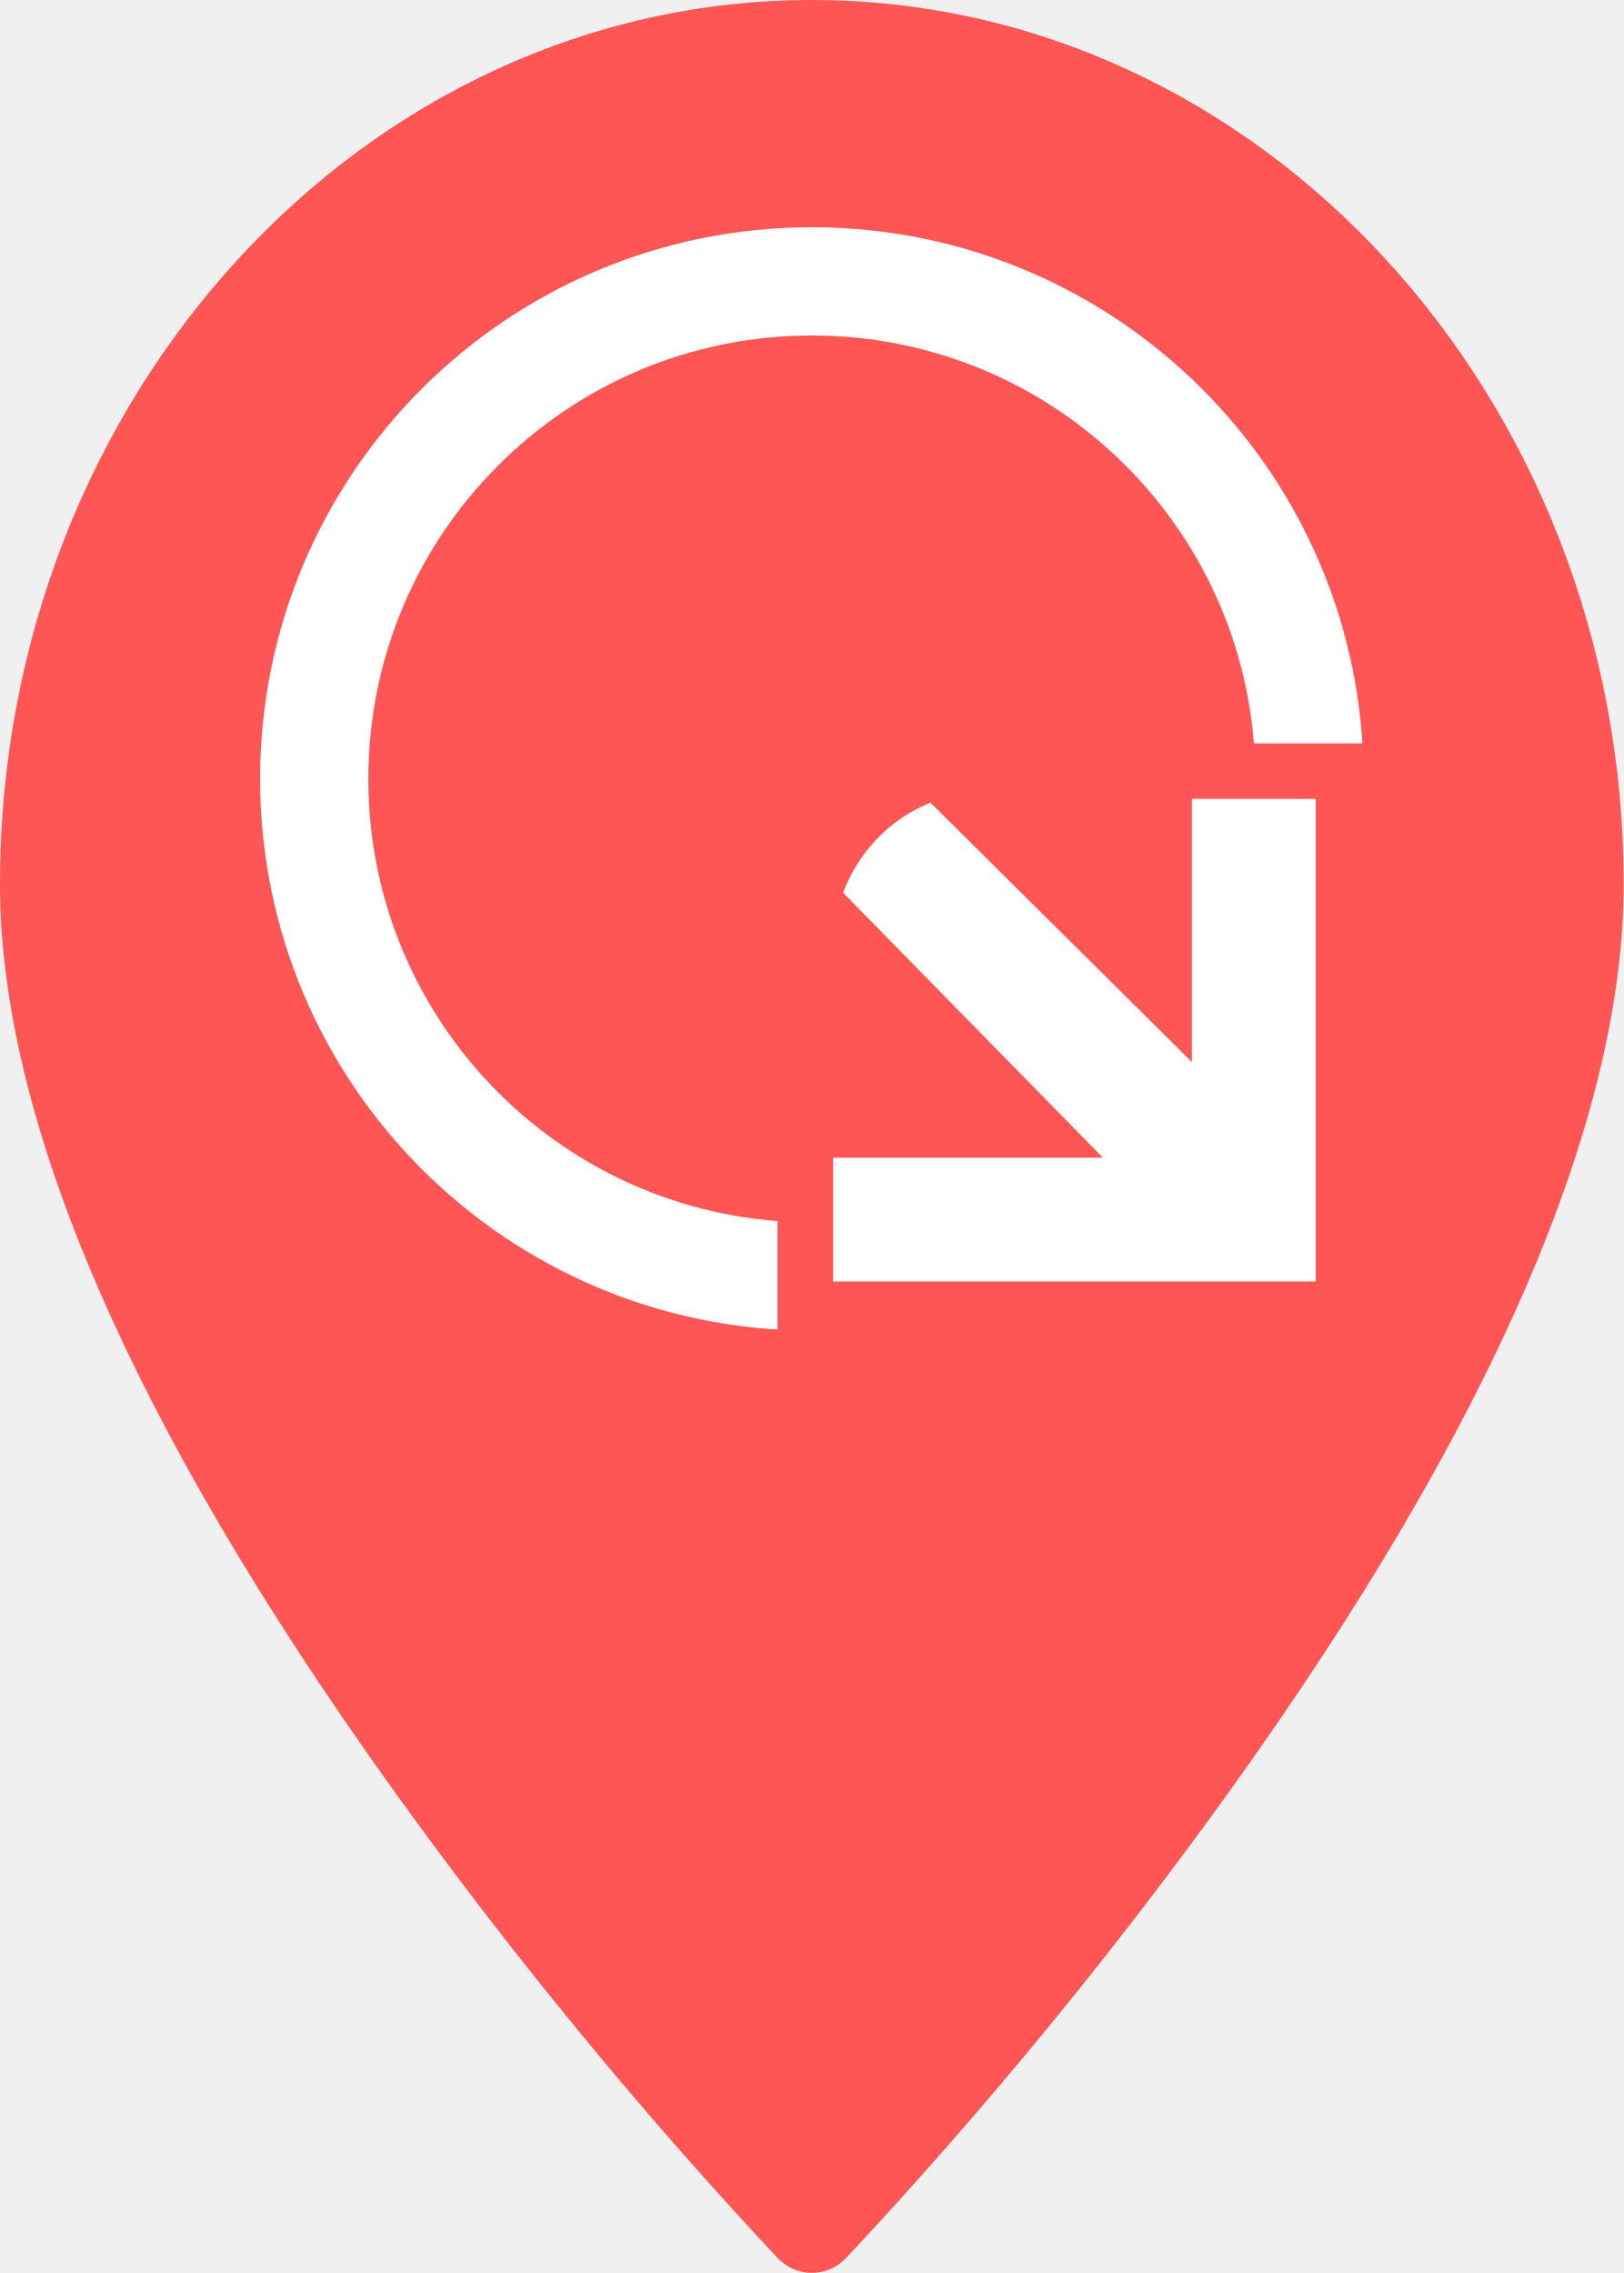
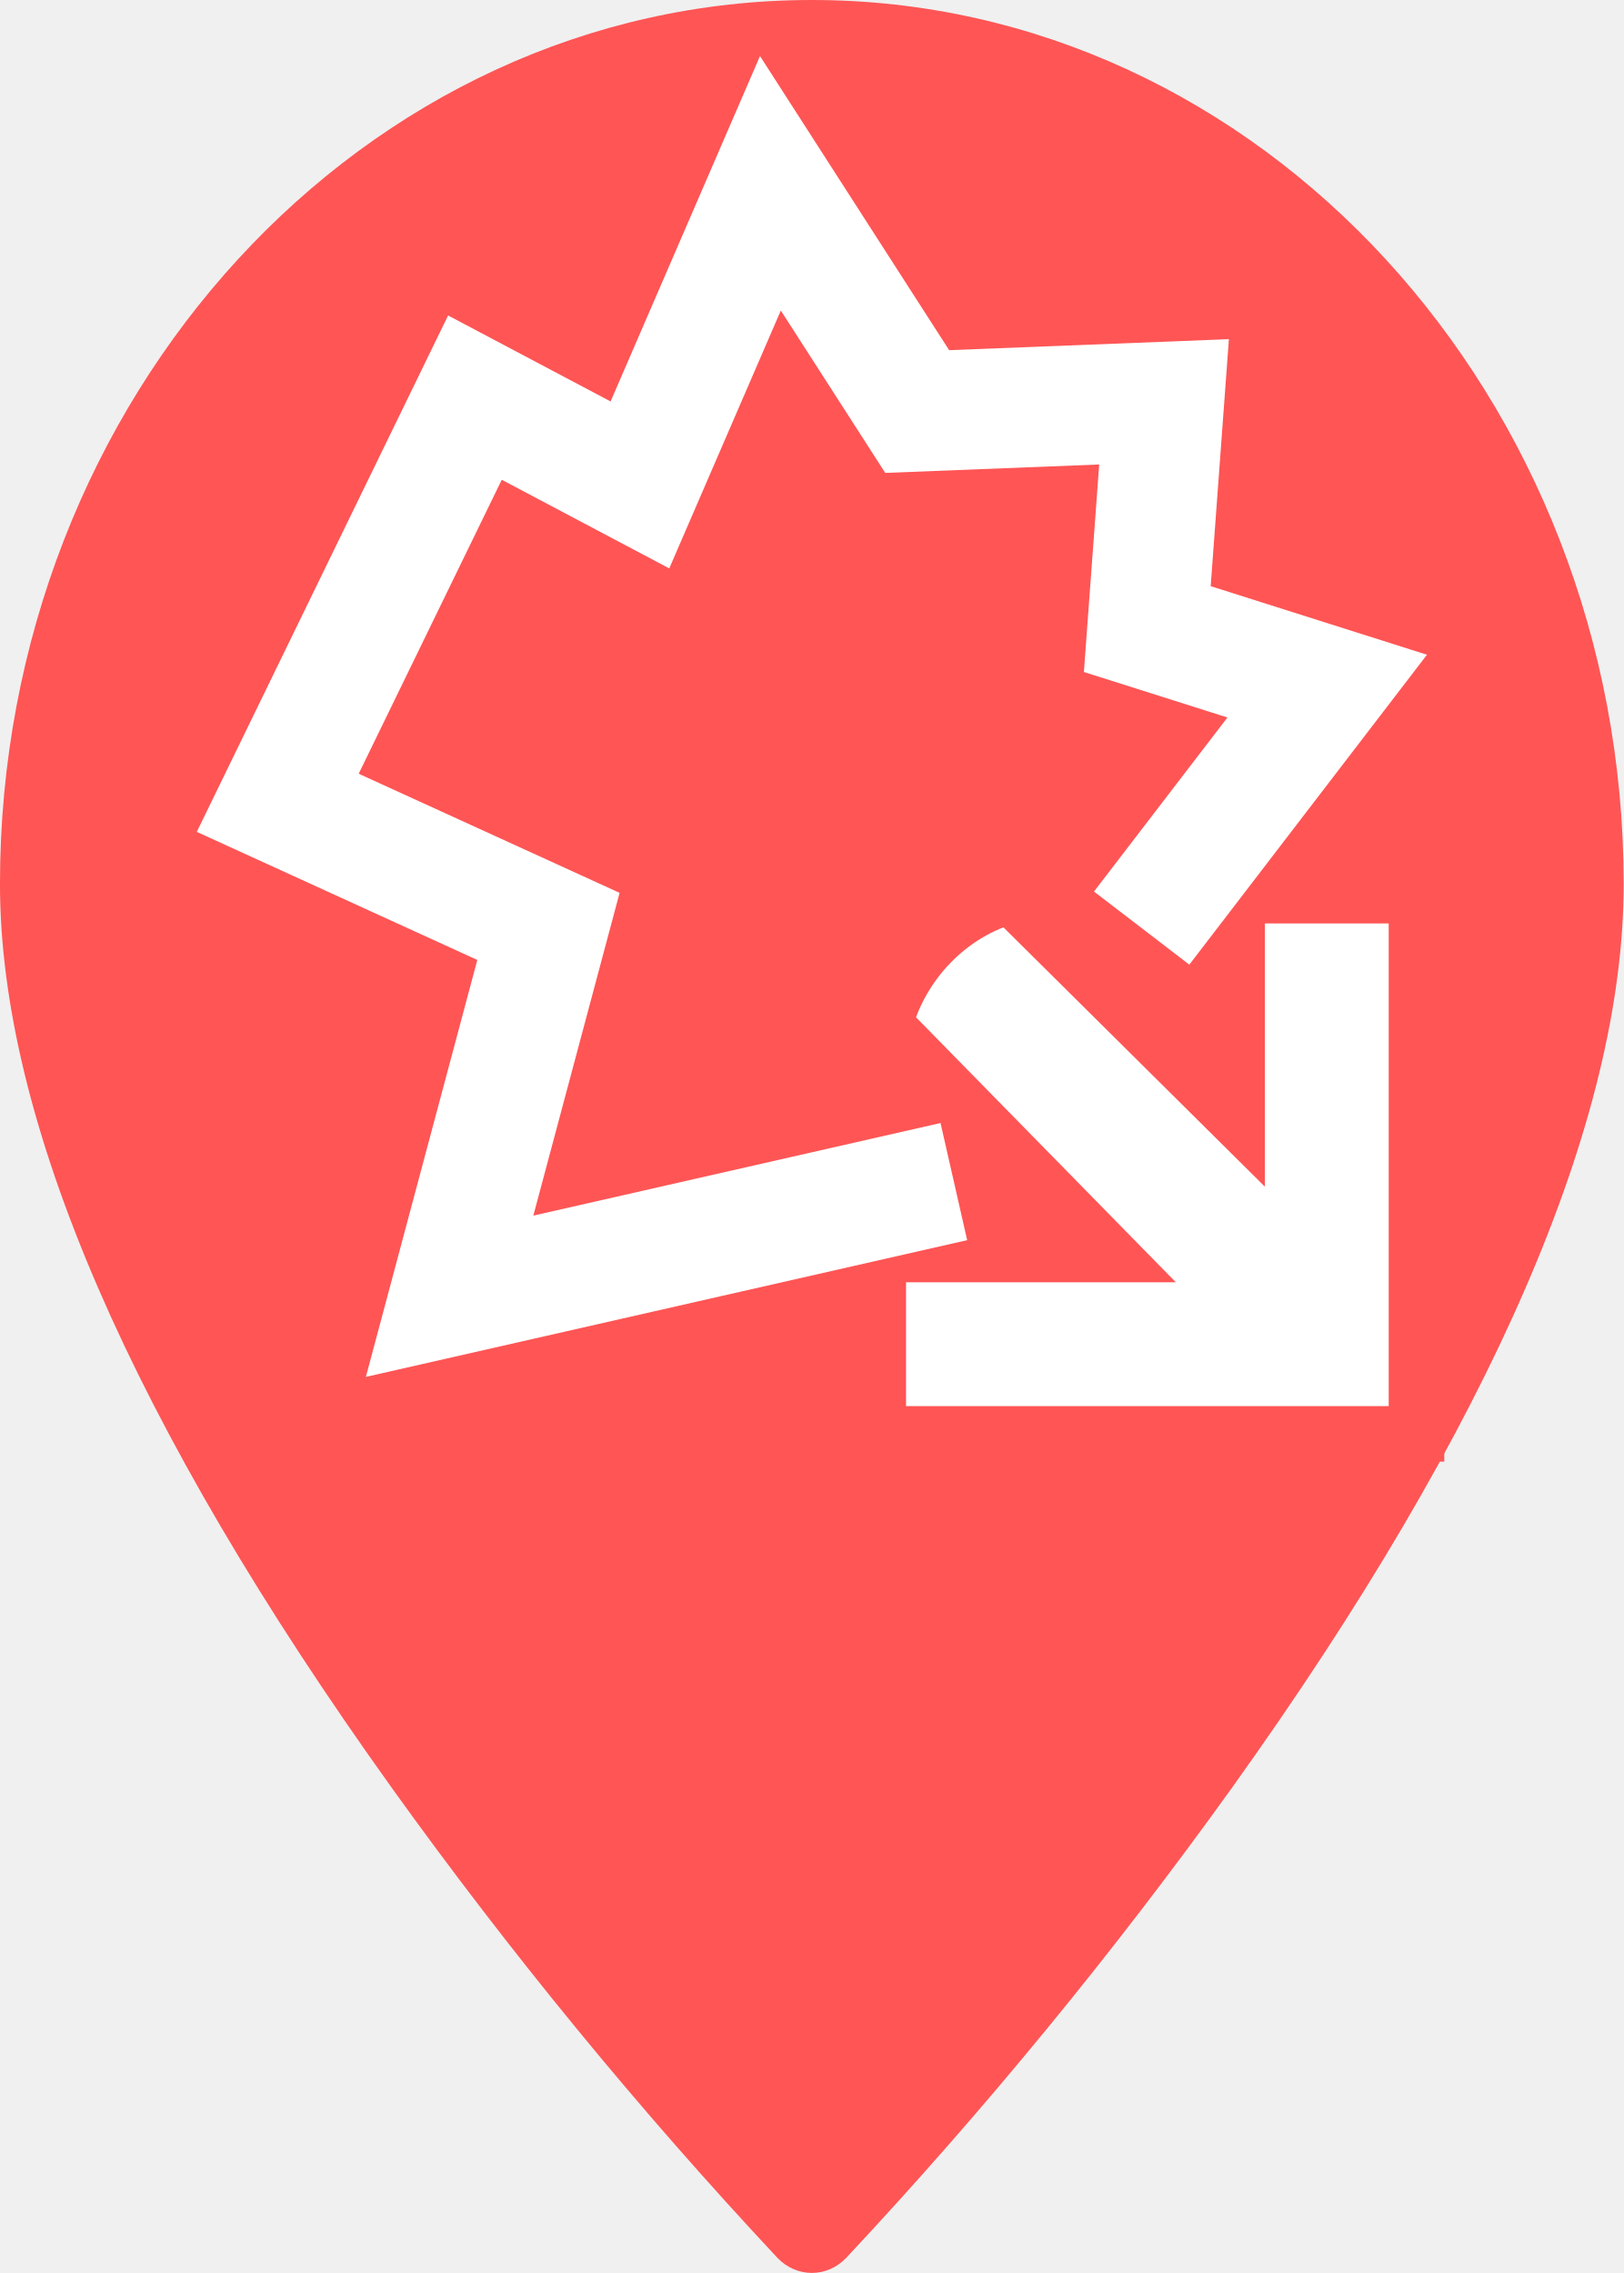
<svg xmlns="http://www.w3.org/2000/svg" viewBox="0 0 75 105">
  <g fill="#2c5aa0">
    <path fill="#f55" d="M37.499 0C16.822 0-.001 18.317-.001 40.832c0 10.937 6.086 24.982 18.088 41.744a217.003 217.003 0 0017.825 21.727c.887.925 2.286.925 3.173 0a217.003 217.003 0 0017.826-21.727c12.001-16.762 18.086-30.807 18.086-41.744C74.997 18.317 58.176 0 37.5 0z" />
-     <g transform="translate(-6.496 -4.089) scale(1.13242)">
-       <circle cx="38.85" cy="35.386" r="20.297" fill="none" stroke="#fff" stroke-dashoffset="1.96" stroke-linecap="round" stroke-linejoin="round" stroke-width="4.415" />
-       <path fill="#fff" stroke="#f55" stroke-width="2.267" d="M38.584 49.703h9.44l-9.184-9.367c.658-2.525 2.67-4.61 5.159-5.27l9.22 9.148v-9.147h7.319V57.02H38.584z" />
-     </g>
+     <path fill="#fff" stroke="#f55" stroke-width="2.567" d="M40.566 57.95h10.69l-10.4-10.608c.746-2.859 3.025-5.22 5.842-5.966L57.14 51.735v-10.36h8.287v24.862H40.566z" />
  </g>
+   <path fill="none" stroke="#fff" stroke-width="5.549" d="M44.058 54.583L20.767 59.88l4.566-17.085-12.504-5.71 9.108-18.717 7.621 4.033 6.027-13.934 6.78 10.544 11.402-.449-.774 10.498 8.31 2.635-8.57 11.178" />
</svg>
